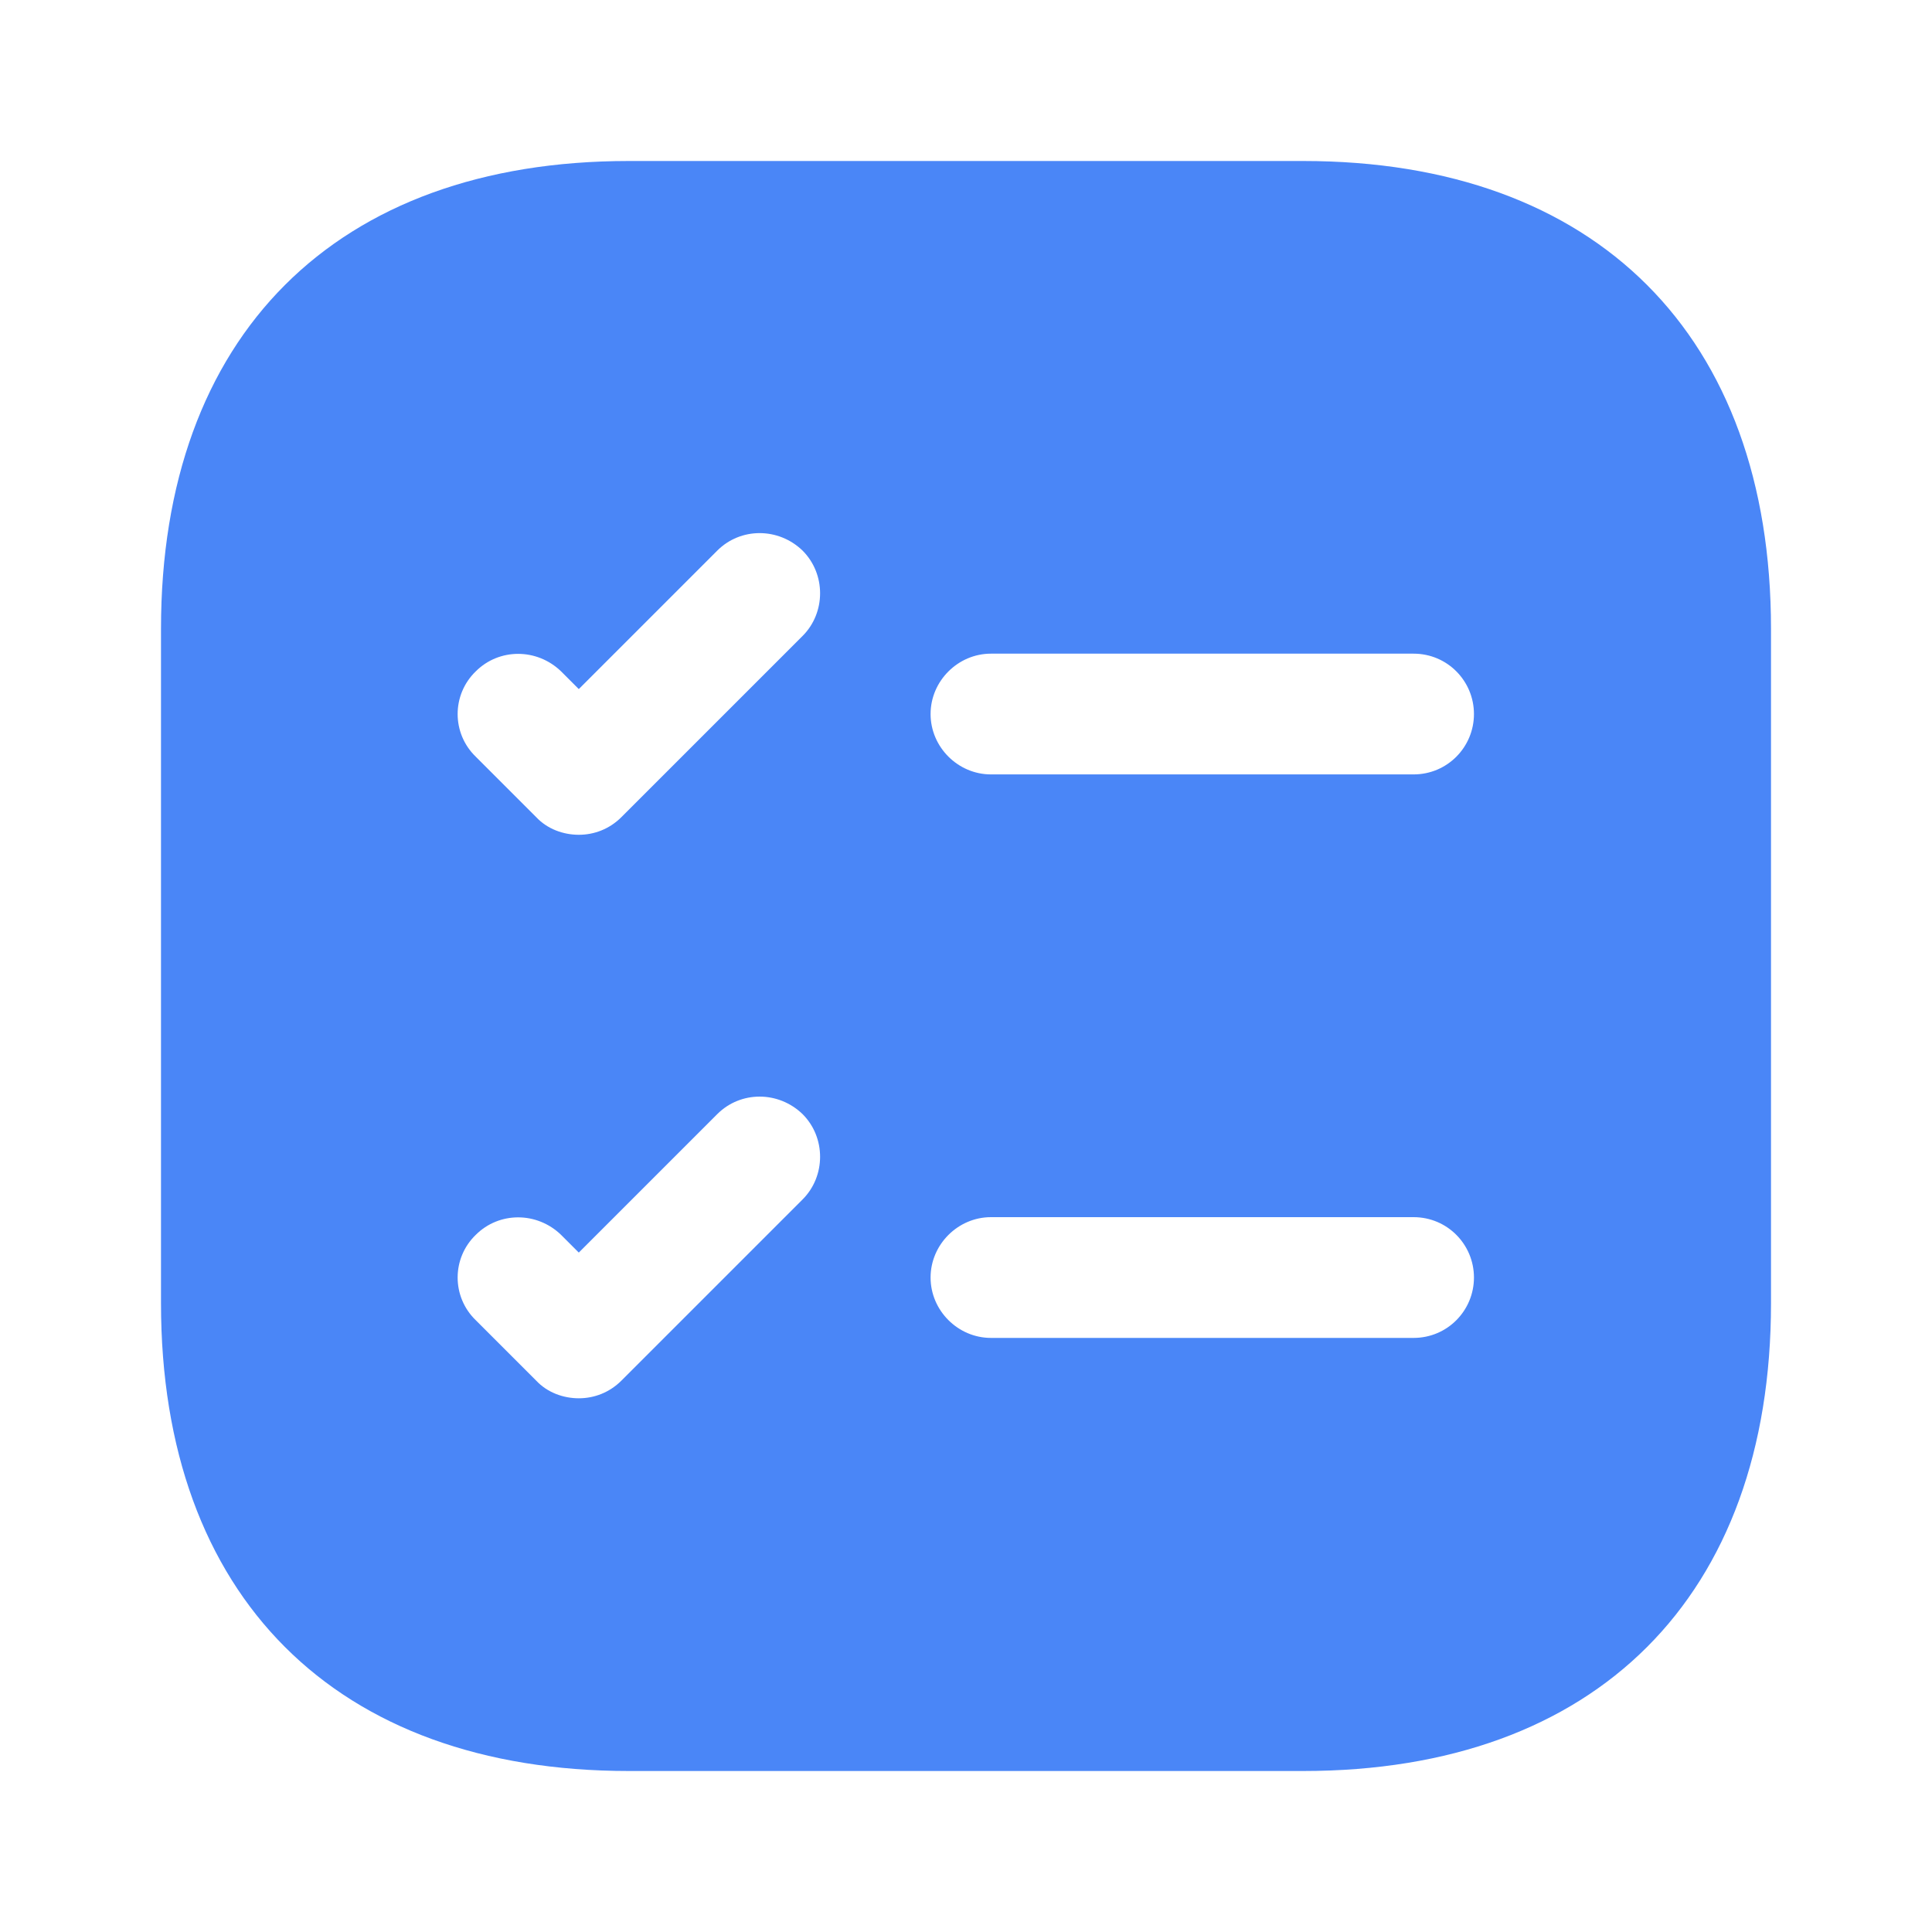
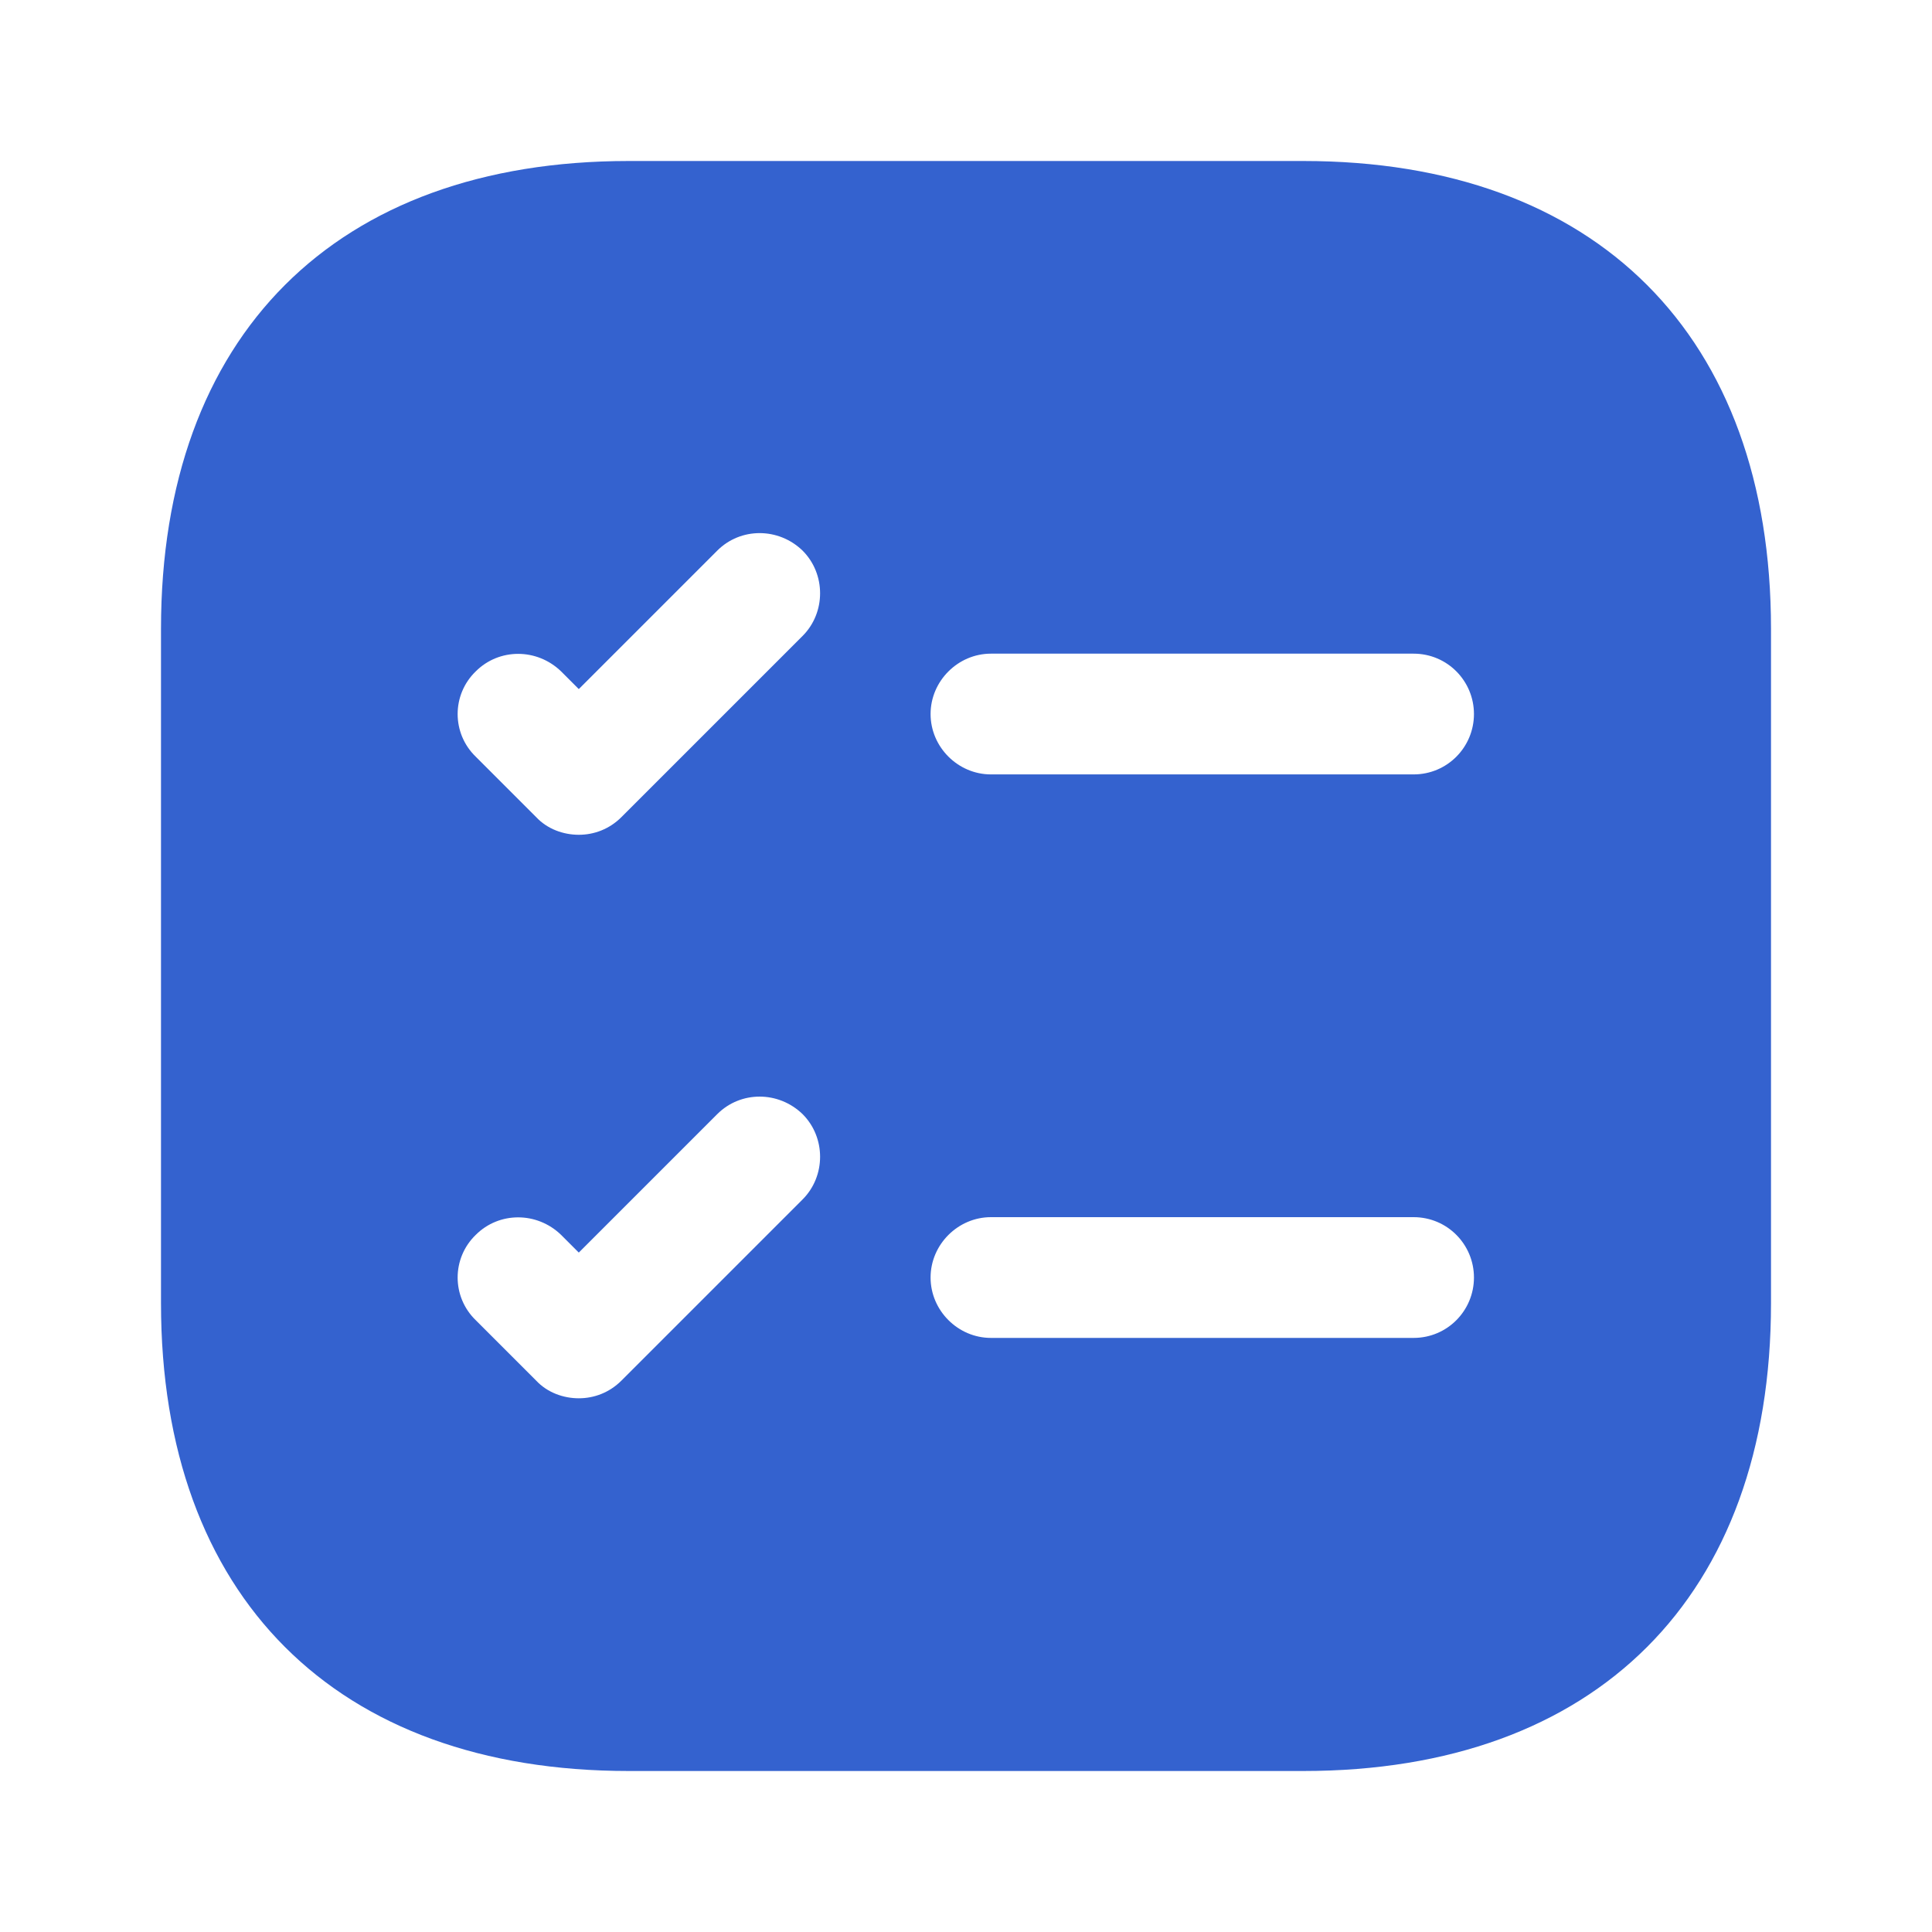
<svg xmlns="http://www.w3.org/2000/svg" fill="none" height="512" viewBox="0 0 24 24" width="512">
-   <path d="m16.19 2h-8.38c-3.64 0-5.81 2.17-5.81 5.81v8.38c0 3.64 2.17 5.81 5.81 5.81h8.38c3.64 0 5.81-2.17 5.81-5.81v-8.38c0-3.64-2.17-5.81-5.81-5.81zm-6.22 12.9-2.25 2.25c-.15.15-.34.22-.53.22s-.39-.07-.53-.22l-.75-.75c-.3-.29-.3-.77 0-1.06.29-.29.76-.29 1.06 0l.22.22 1.72-1.72c.29-.29.76-.29 1.06 0 .29.29.29.77 0 1.06zm0-7-2.25 2.25c-.15.15-.34.22-.53.22s-.39-.07-.53-.22l-.75-.75c-.3-.29-.3-.77 0-1.06.29-.29.76-.29 1.06 0l.22.22 1.72-1.72c.29-.29.76-.29 1.06 0 .29.29.29.77 0 1.06zm7.59 8.72h-5.25c-.41 0-.75-.34-.75-.75s.34-.75.75-.75h5.25c.42 0 .75.34.75.75s-.33.75-.75.75zm0-7h-5.25c-.41 0-.75-.34-.75-.75s.34-.75.75-.75h5.25c.42 0 .75.34.75.75s-.33.75-.75.75z" fill="#4a86f7" />
+   <path d="m16.19 2h-8.38c-3.64 0-5.81 2.17-5.81 5.81v8.38c0 3.64 2.17 5.81 5.81 5.81h8.38c3.64 0 5.81-2.17 5.81-5.81v-8.38c0-3.64-2.17-5.81-5.81-5.81zm-6.22 12.9-2.25 2.25c-.15.15-.34.22-.53.22s-.39-.07-.53-.22l-.75-.75c-.3-.29-.3-.77 0-1.06.29-.29.76-.29 1.06 0l.22.22 1.72-1.72c.29-.29.76-.29 1.06 0 .29.29.29.77 0 1.06zm0-7-2.25 2.25c-.15.15-.34.22-.53.22s-.39-.07-.53-.22l-.75-.75c-.3-.29-.3-.77 0-1.06.29-.29.76-.29 1.06 0l.22.22 1.72-1.72c.29-.29.76-.29 1.06 0 .29.29.29.77 0 1.06zm7.59 8.72h-5.25c-.41 0-.75-.34-.75-.75s.34-.75.75-.75h5.25c.42 0 .75.34.75.75s-.33.75-.75.75zm0-7h-5.25c-.41 0-.75-.34-.75-.75s.34-.75.75-.75h5.25c.42 0 .75.34.75.75s-.33.75-.75.75z" fill="#3462CF" />
</svg>
